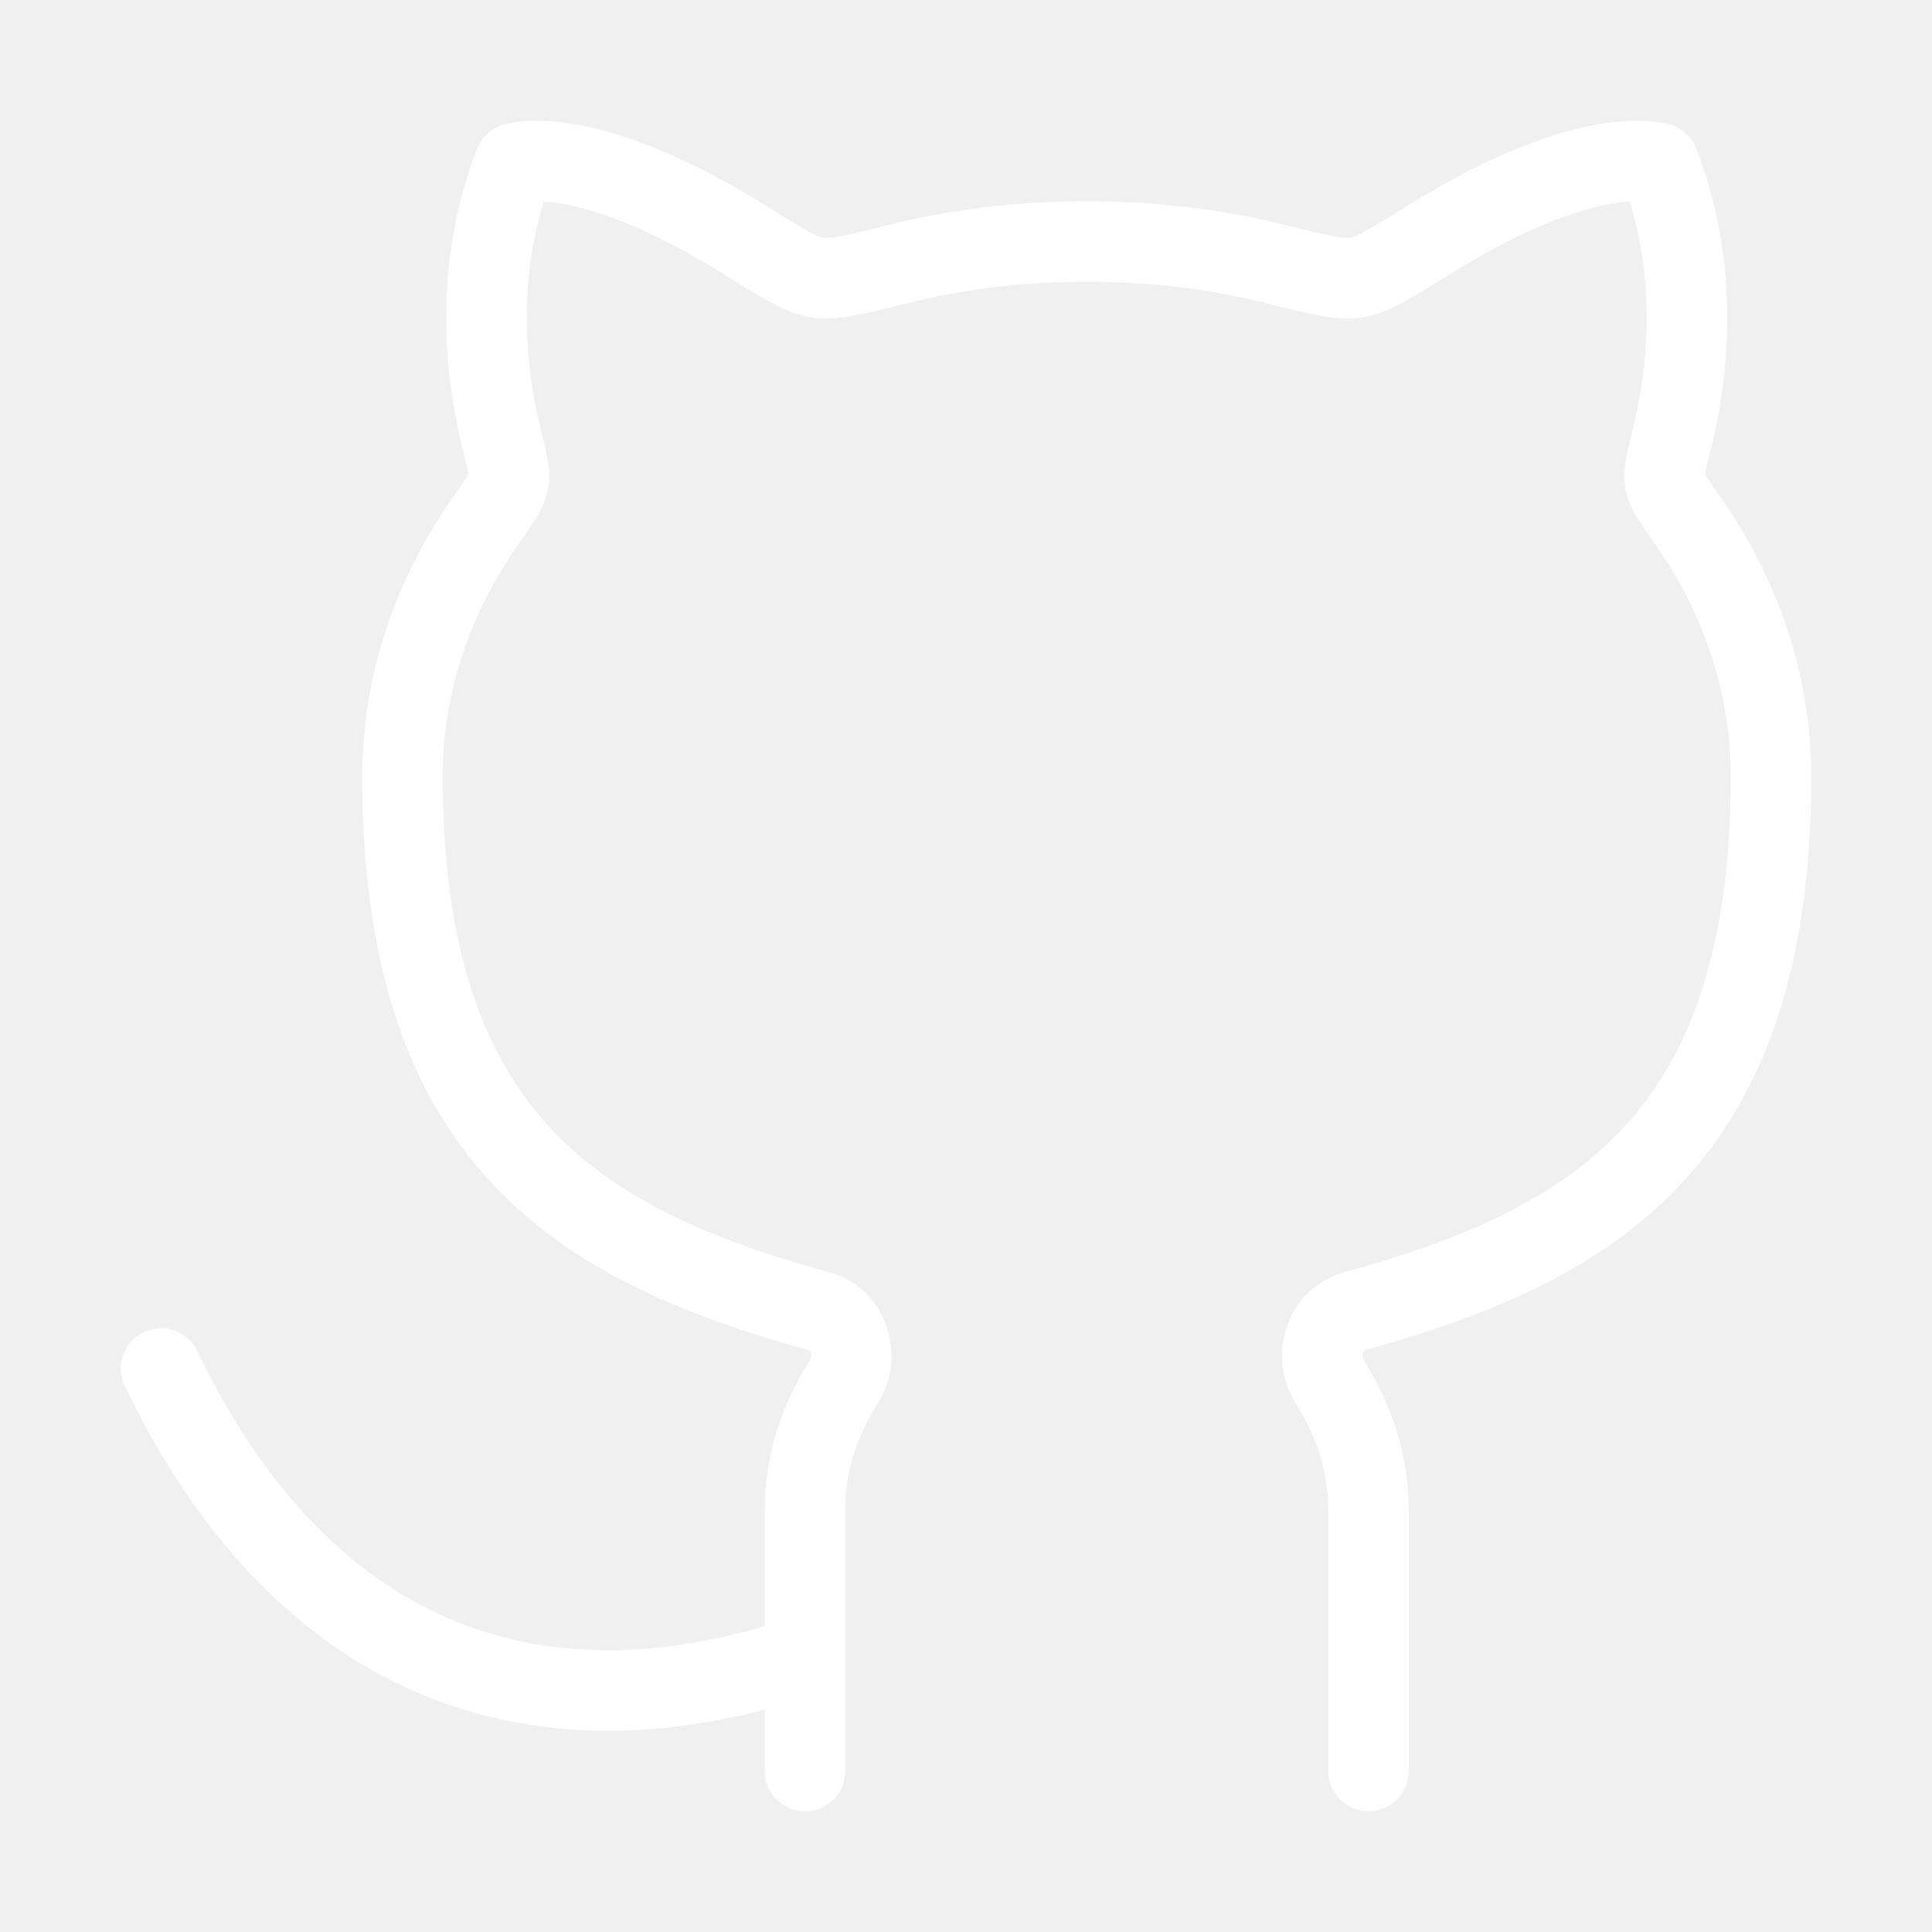
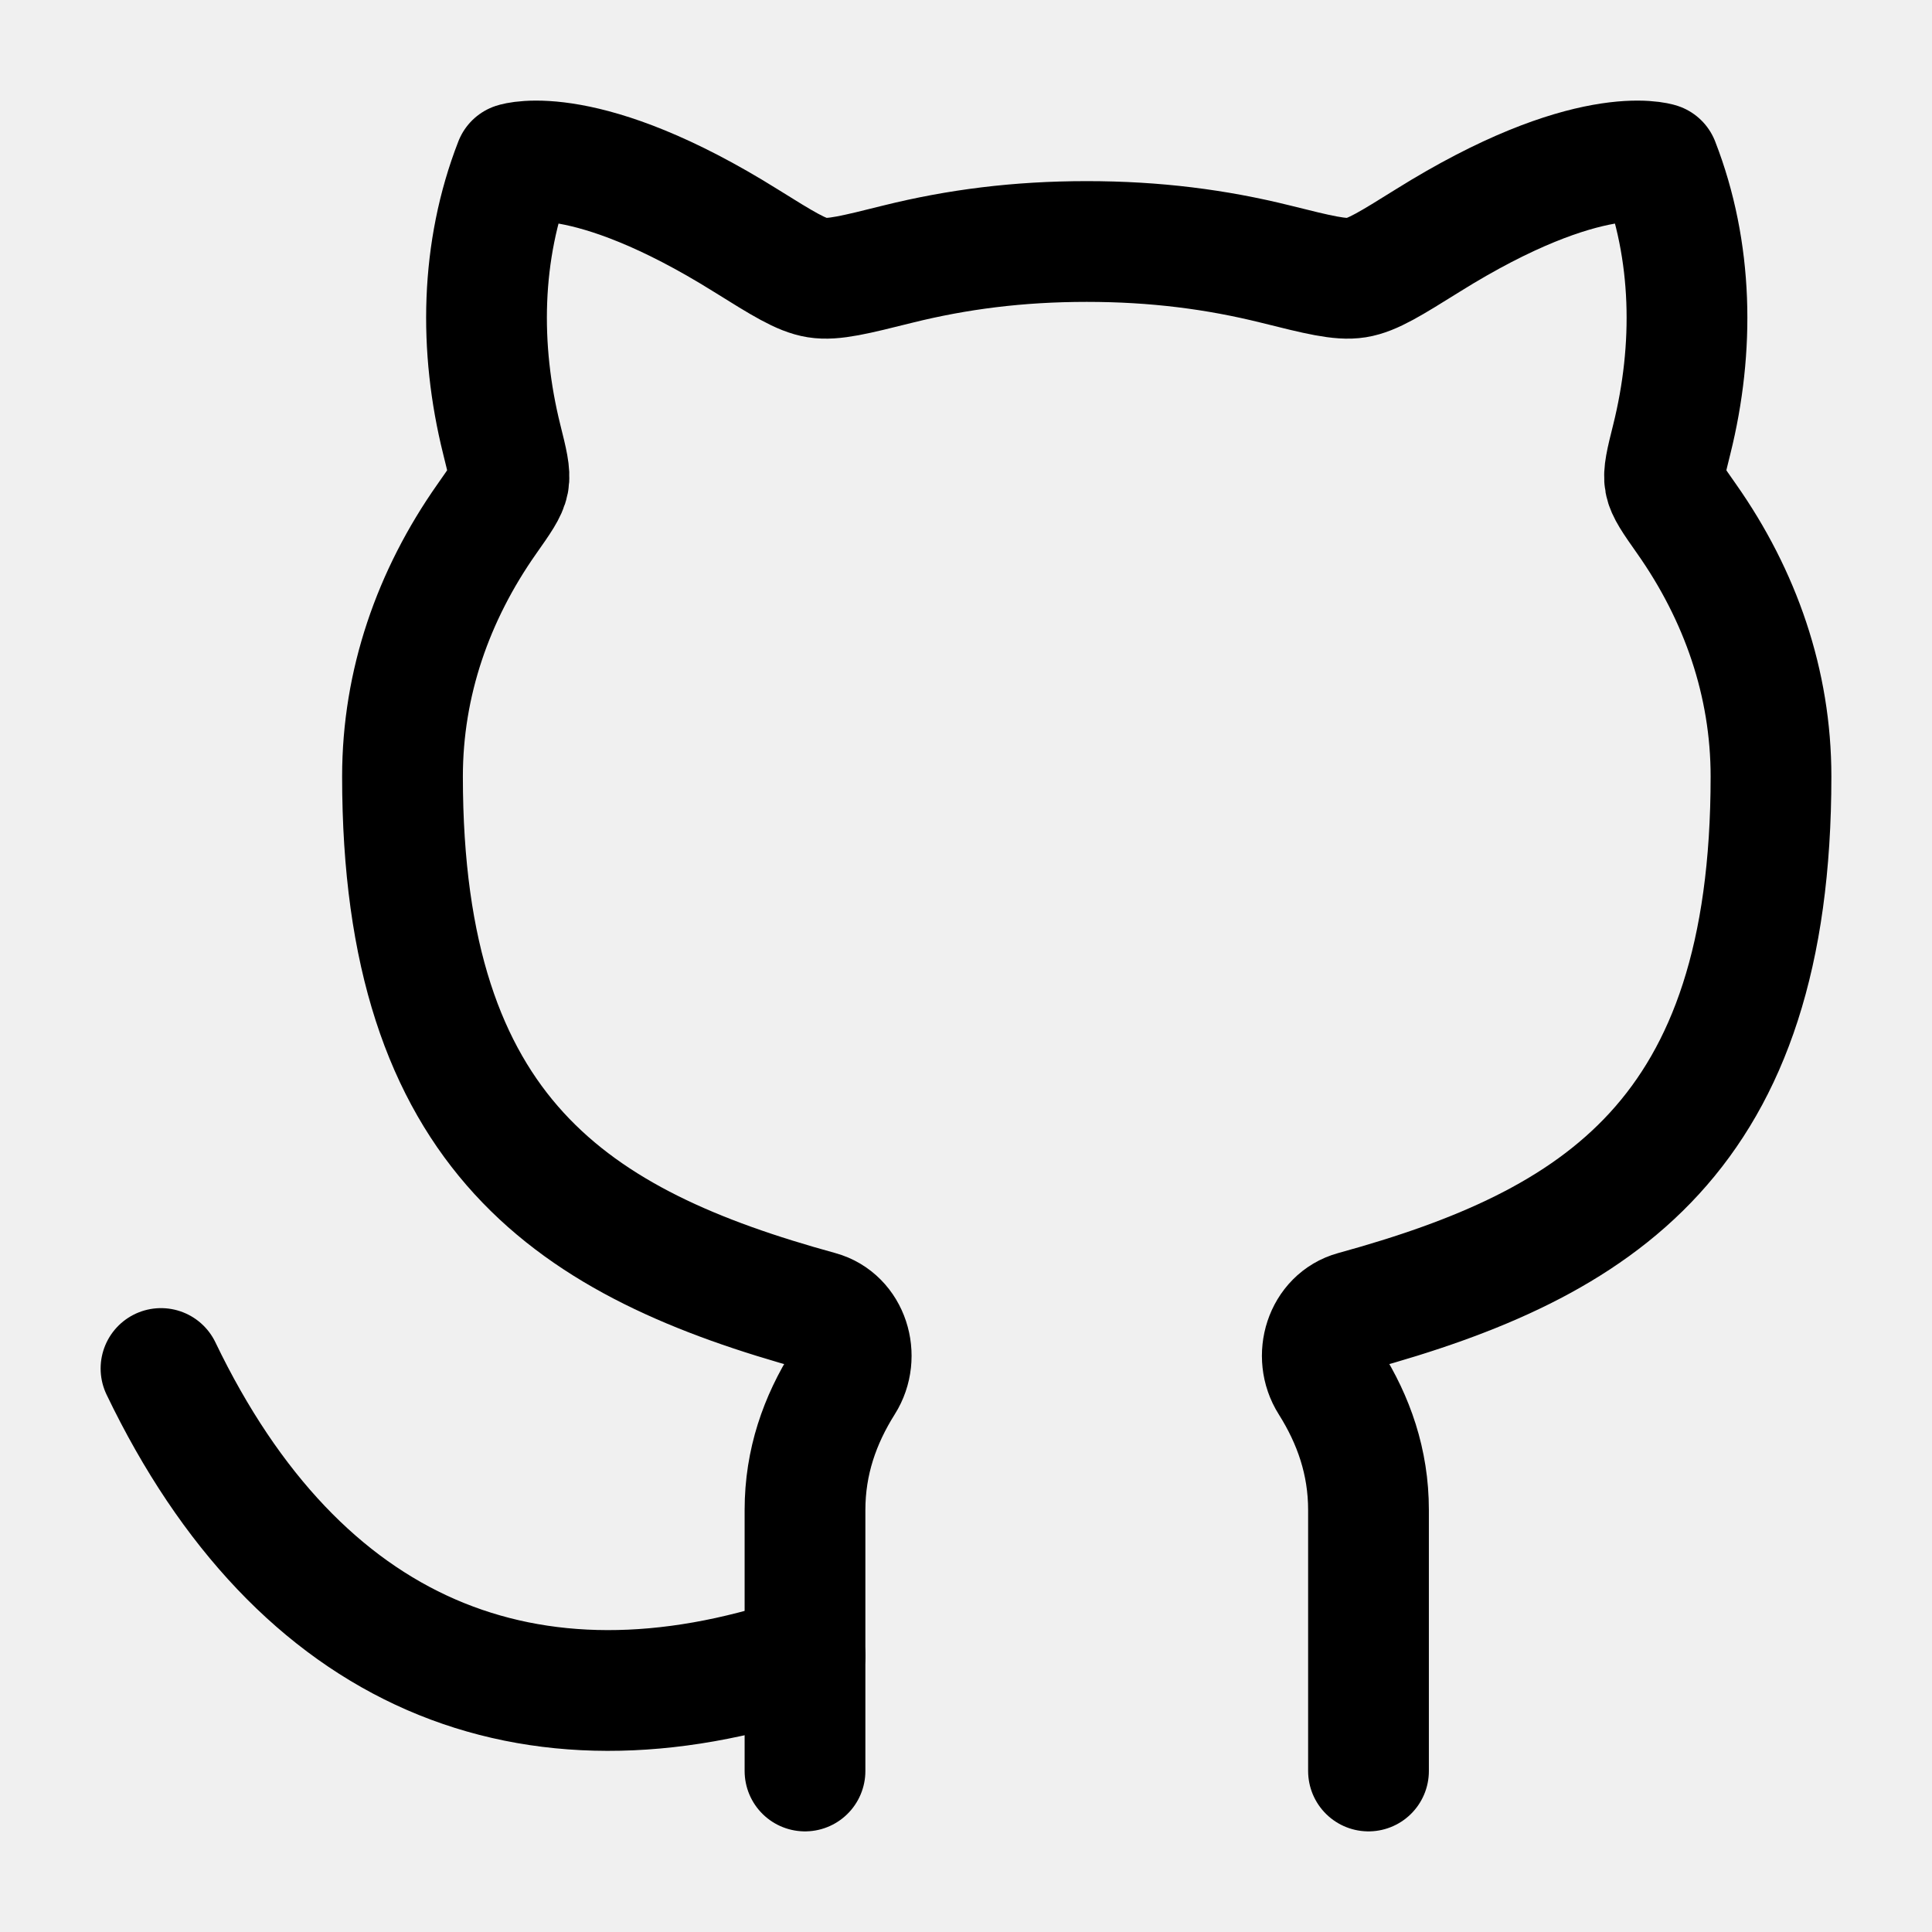
- <svg xmlns="http://www.w3.org/2000/svg" viewBox="0 0 24 24" width="24" height="24" color="#ffffff" fill="none" stroke="#ffffff" stroke-width="1" stroke-linecap="round" stroke-linejoin="round">
+ <svg xmlns="http://www.w3.org/2000/svg" viewBox="0 0 24 24" width="24" height="24" color="#000000" fill="none" stroke="currentColor" stroke-width="1.5" stroke-linecap="round" stroke-linejoin="round">
  <path d="M10 20.567C6.571 21.725 3.714 20.567 2 17" />
  <path d="M10 22V18.758C10 18.16 10.184 17.64 10.48 17.17C10.684 16.848 10.544 16.39 10.177 16.289C7.134 15.453 5 14.108 5 9.646C5 8.486 5.38 7.396 6.048 6.446C6.214 6.21 6.297 6.092 6.317 5.985C6.337 5.878 6.303 5.739 6.233 5.459C5.95 4.323 5.969 3.116 6.393 2.028C6.393 2.028 7.27 1.742 9.267 2.99C9.723 3.274 9.951 3.417 10.152 3.449C10.352 3.481 10.621 3.414 11.157 3.28C11.891 3.098 12.648 3 13.5 3C14.352 3 15.109 3.098 15.843 3.28C16.379 3.414 16.648 3.481 16.849 3.449C17.049 3.417 17.277 3.274 17.733 2.99C19.73 1.742 20.607 2.028 20.607 2.028C21.031 3.116 21.05 4.323 20.767 5.459C20.697 5.739 20.663 5.878 20.683 5.985C20.703 6.092 20.786 6.21 20.952 6.446C21.62 7.396 22 8.486 22 9.646C22 14.108 19.866 15.453 16.823 16.289C16.456 16.39 16.316 16.848 16.52 17.17C16.816 17.64 17 18.16 17 18.758V22" />
</svg>
